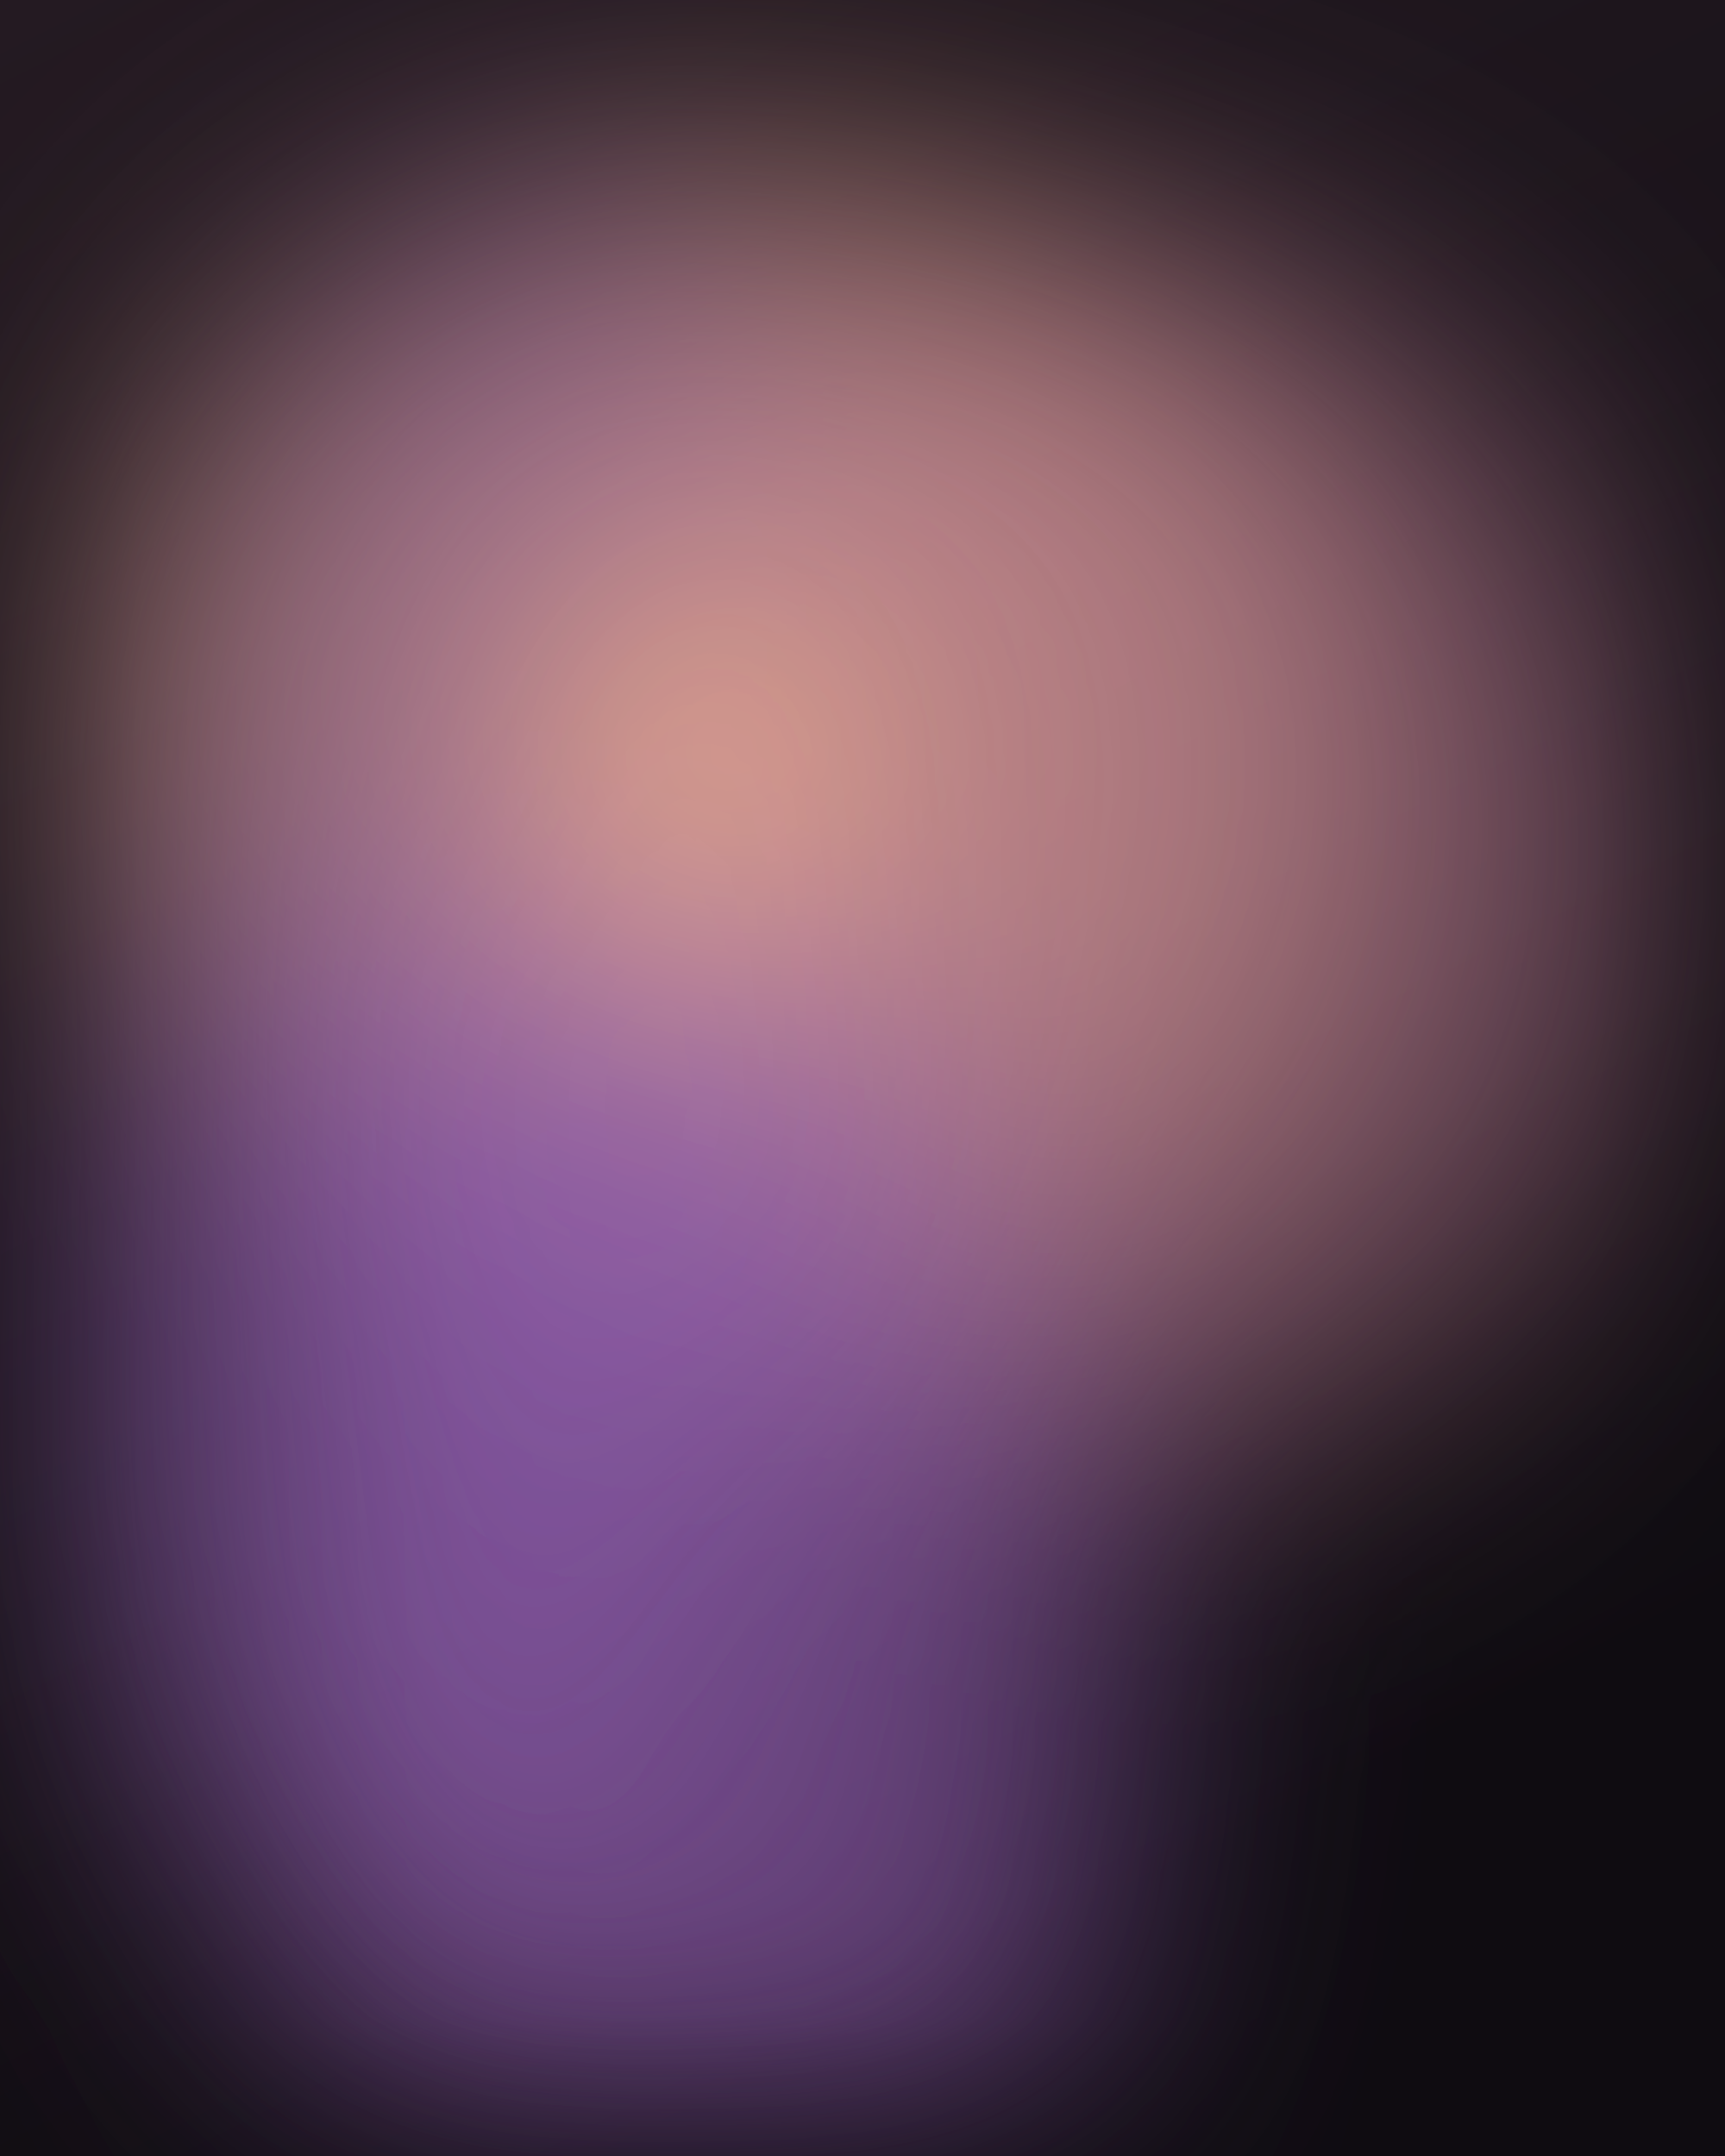
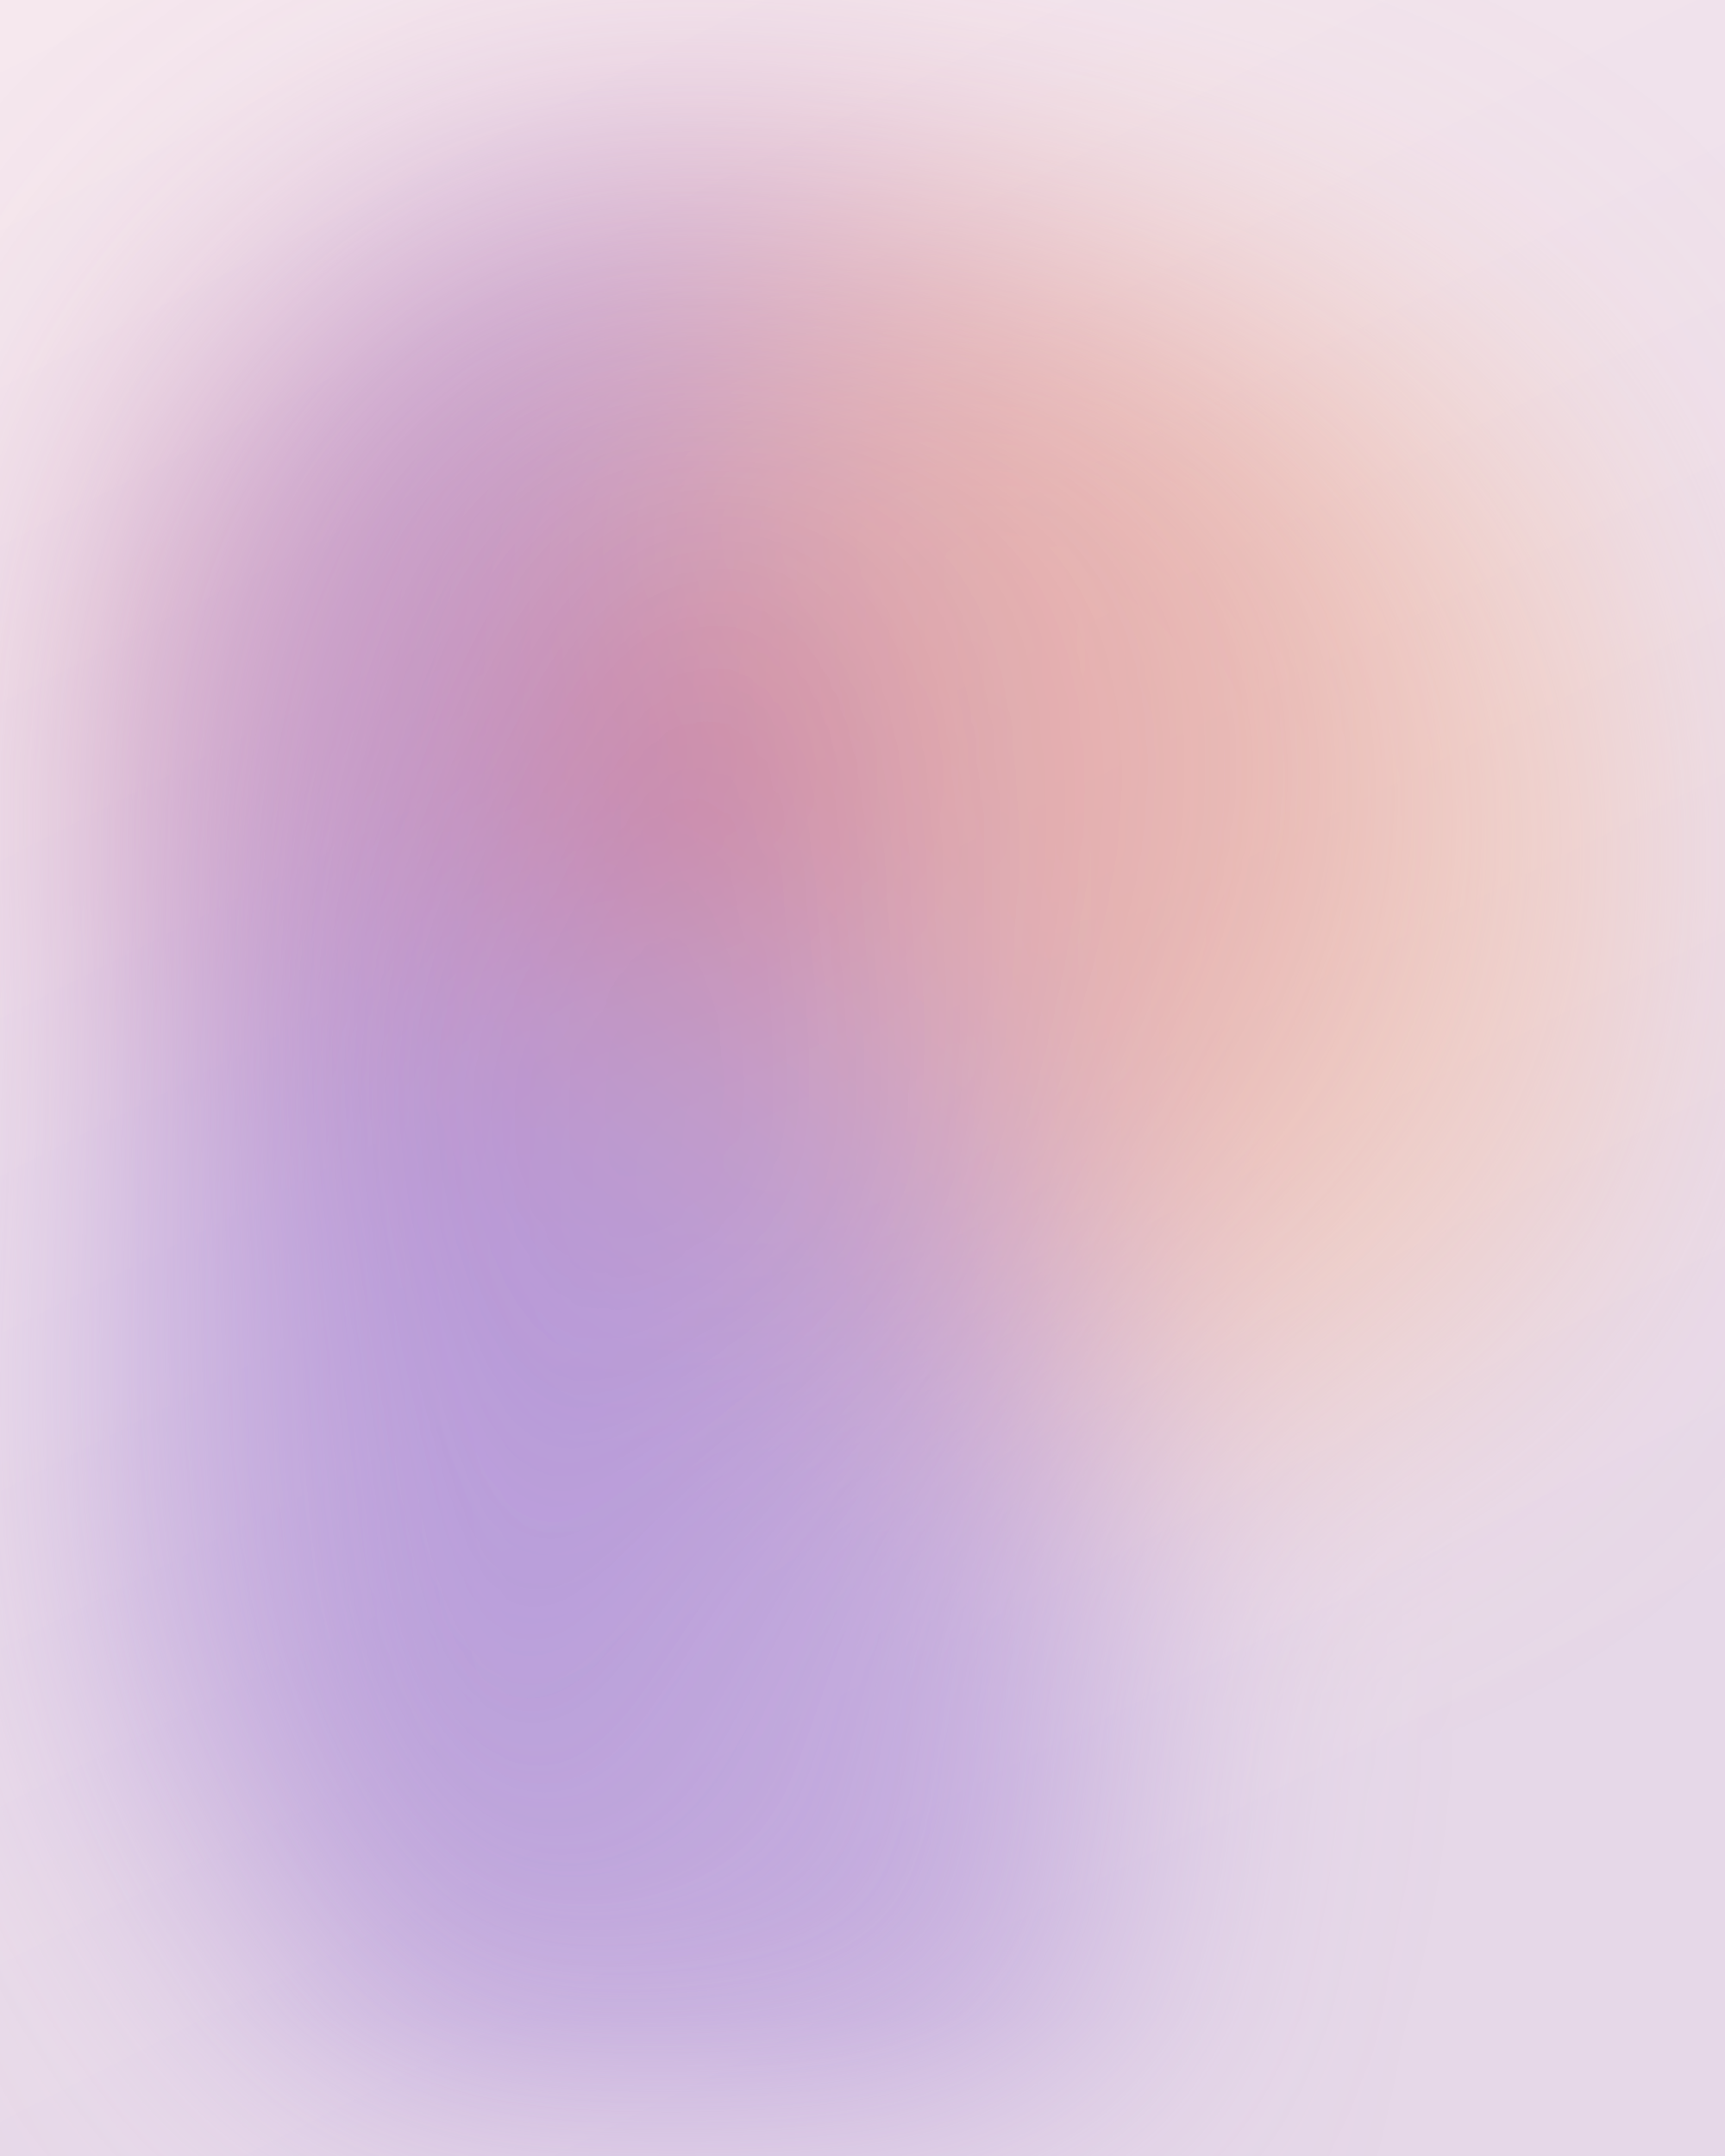
<svg xmlns="http://www.w3.org/2000/svg" viewBox="0 0 400 500" width="400" height="500" preserveAspectRatio="xMidYMid slice">
  <defs>
    <linearGradient id="g" x1="0" y1="0" x2="0.4" y2="1">
-       <stop offset="0" stop-color="#241a22" />
-       <stop offset="1" stop-color="#0f0c11" />
+       <stop offset="0" stop-color="#f6e8ee" />
+       <stop offset="1" stop-color="#e6d8e8" />
    </linearGradient>
    <filter id="b" x="-50%" y="-50%" width="200%" height="200%">
      <feGaussianBlur stdDeviation="34" />
    </filter>
  </defs>
  <rect width="400" height="500" fill="url(#g)" />
  <g filter="url(#b)">
-     <ellipse cx="166.7" cy="176.2" rx="147.2" ry="140.3" fill="#f0b28c" opacity="0.6" />
-     <ellipse cx="95.1" cy="326.3" rx="80.5" ry="125" fill="#8a5aa8" opacity="0.6" />
-     <ellipse cx="130" cy="196" rx="84.5" ry="152.3" fill="#8a5aa8" opacity="0.5" />
-     <ellipse cx="251.7" cy="199" rx="134.1" ry="142.8" fill="#c7859f" opacity="0.5" />
-     <ellipse cx="161.4" cy="180" rx="44" ry="50" fill="#f0b28c" opacity="0.85" />
-     <ellipse cx="161.4" cy="390" rx="96" ry="170" fill="#8a5aa8" opacity="0.7" />
+     <ellipse cx="166.7" cy="176.2" rx="147.2" ry="140.3" fill="#c77a9c" opacity="0.6" />
+     <ellipse cx="95.1" cy="326.3" rx="80.5" ry="125" fill="#b496d8" opacity="0.6" />
+     <ellipse cx="130" cy="196" rx="84.5" ry="152.3" fill="#b496d8" opacity="0.5" />
+     <ellipse cx="251.7" cy="199" rx="134.1" ry="142.8" fill="#f5c2a4" opacity="0.5" />
+     <ellipse cx="161.4" cy="180" rx="44" ry="50" fill="#c77a9c" opacity="0.85" />
+     <ellipse cx="161.4" cy="390" rx="96" ry="170" fill="#b496d8" opacity="0.7" />
  </g>
</svg>
